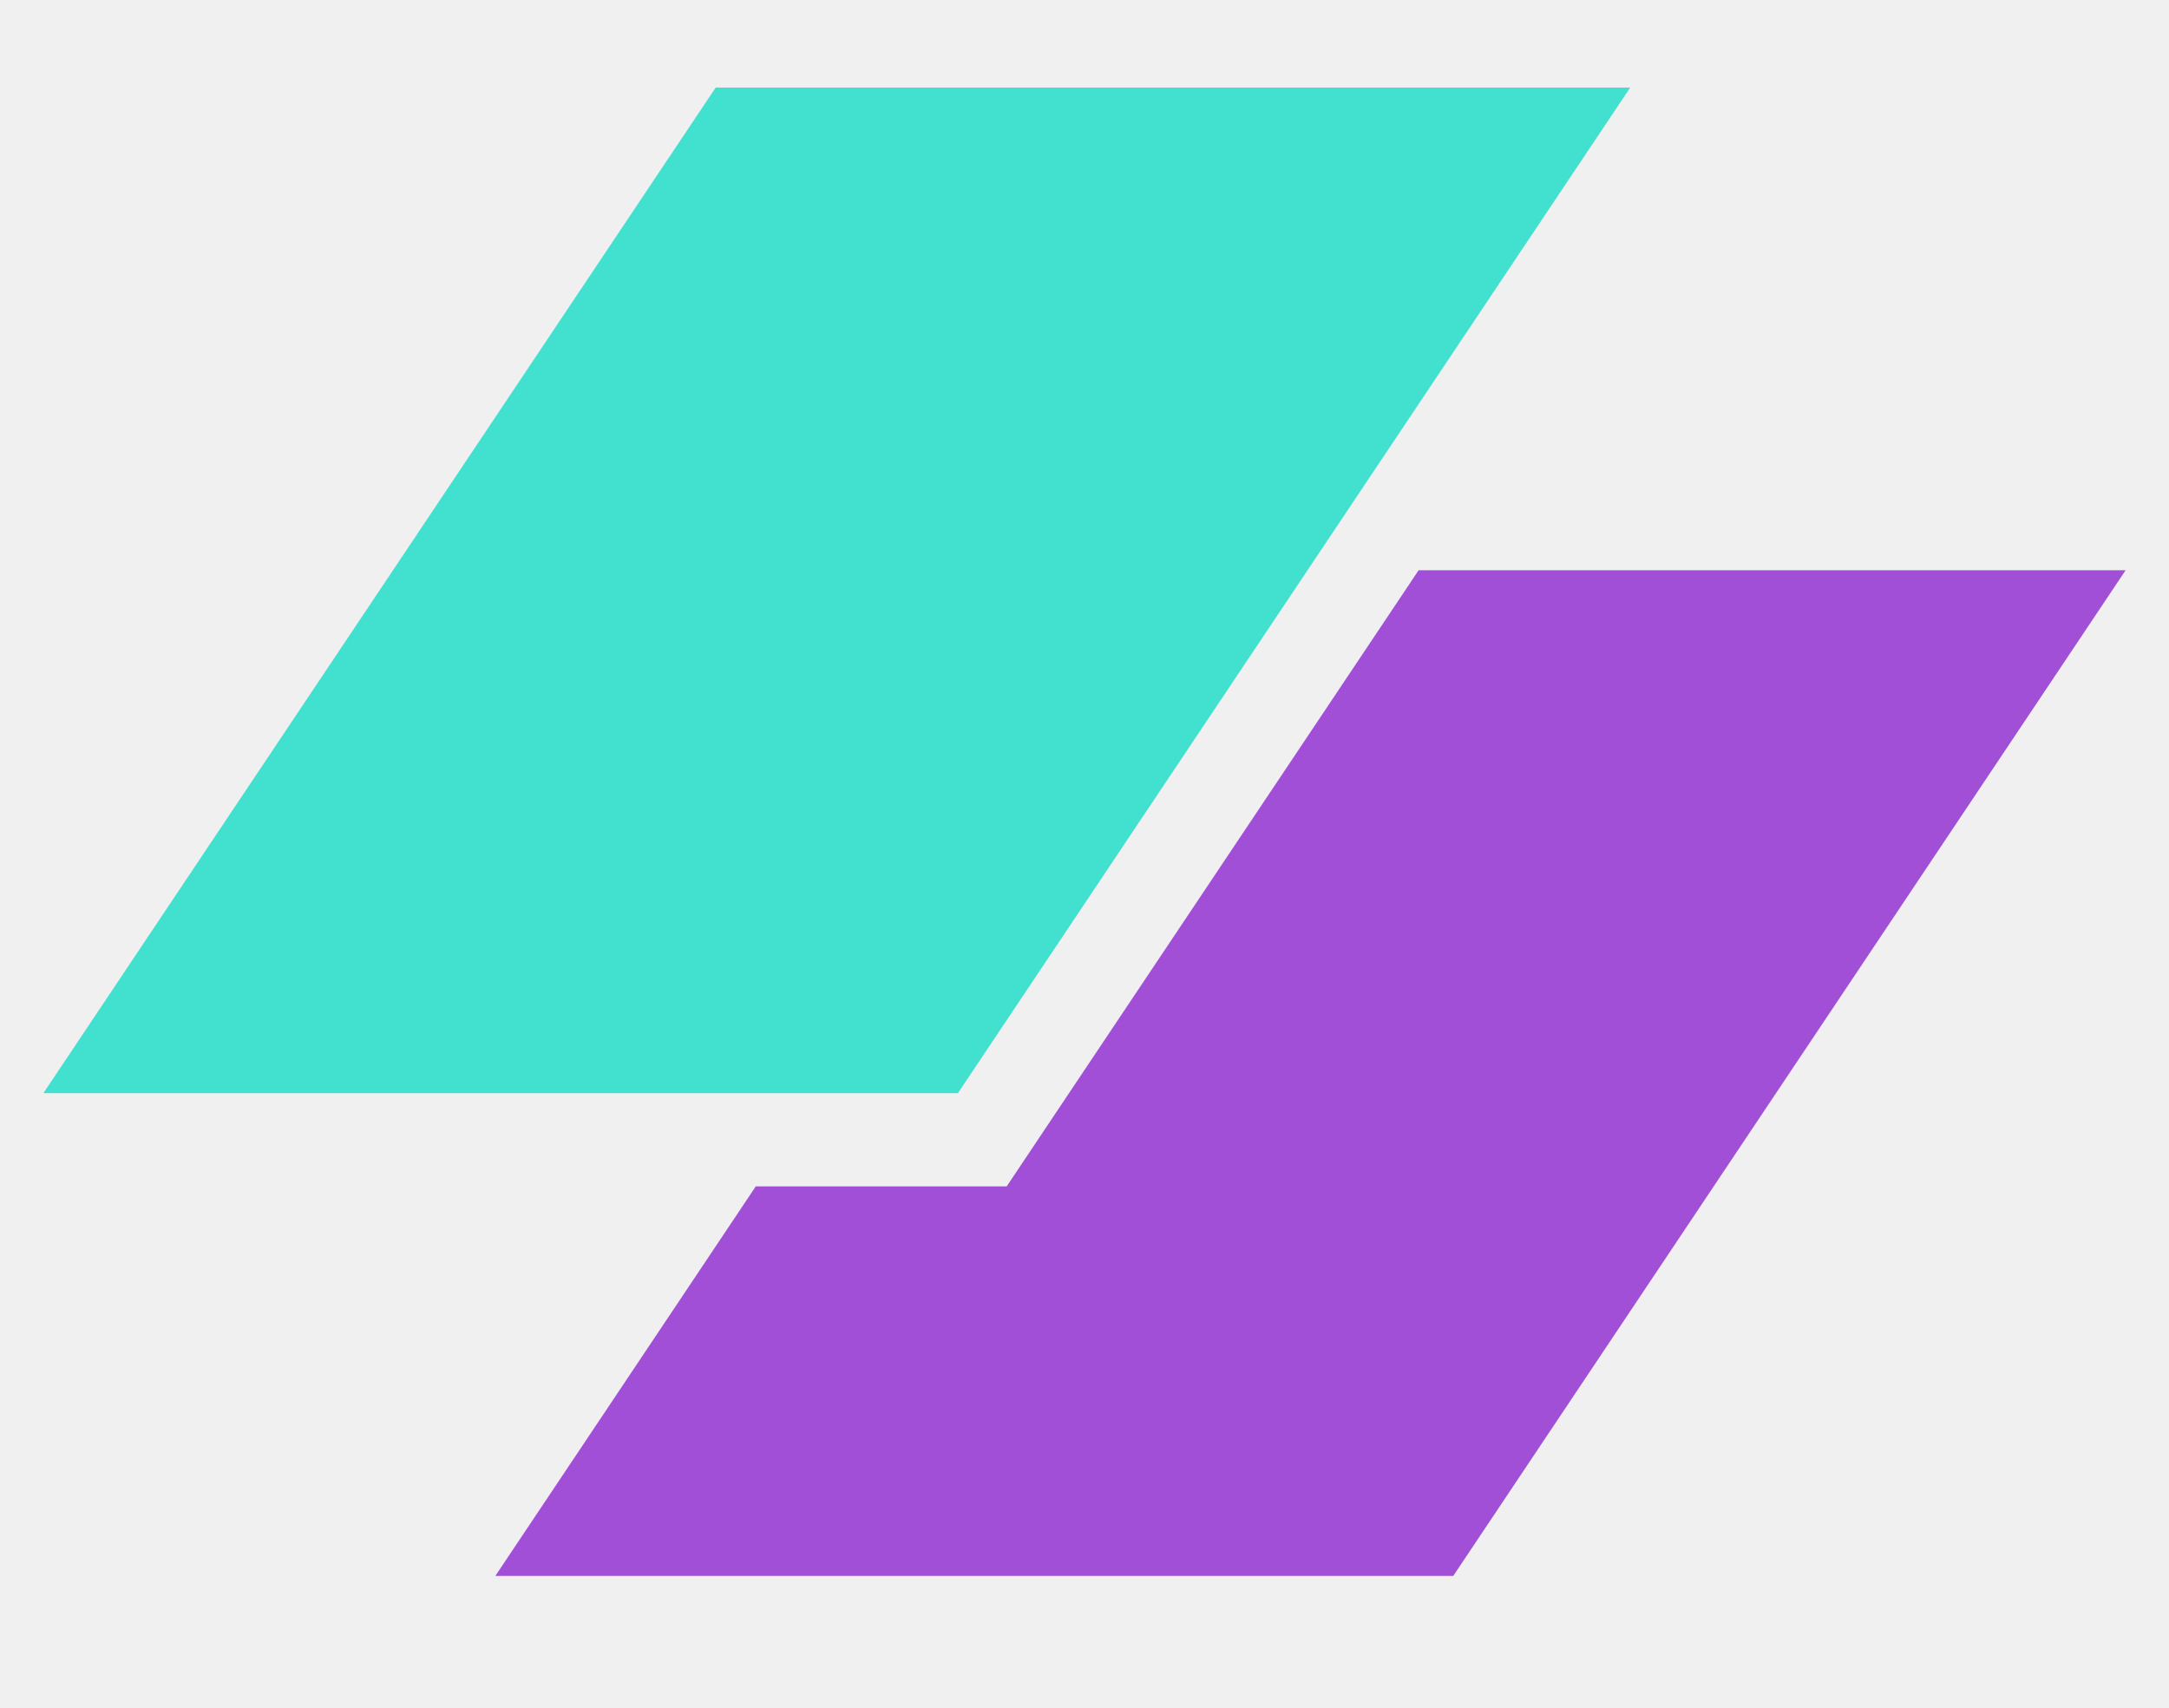
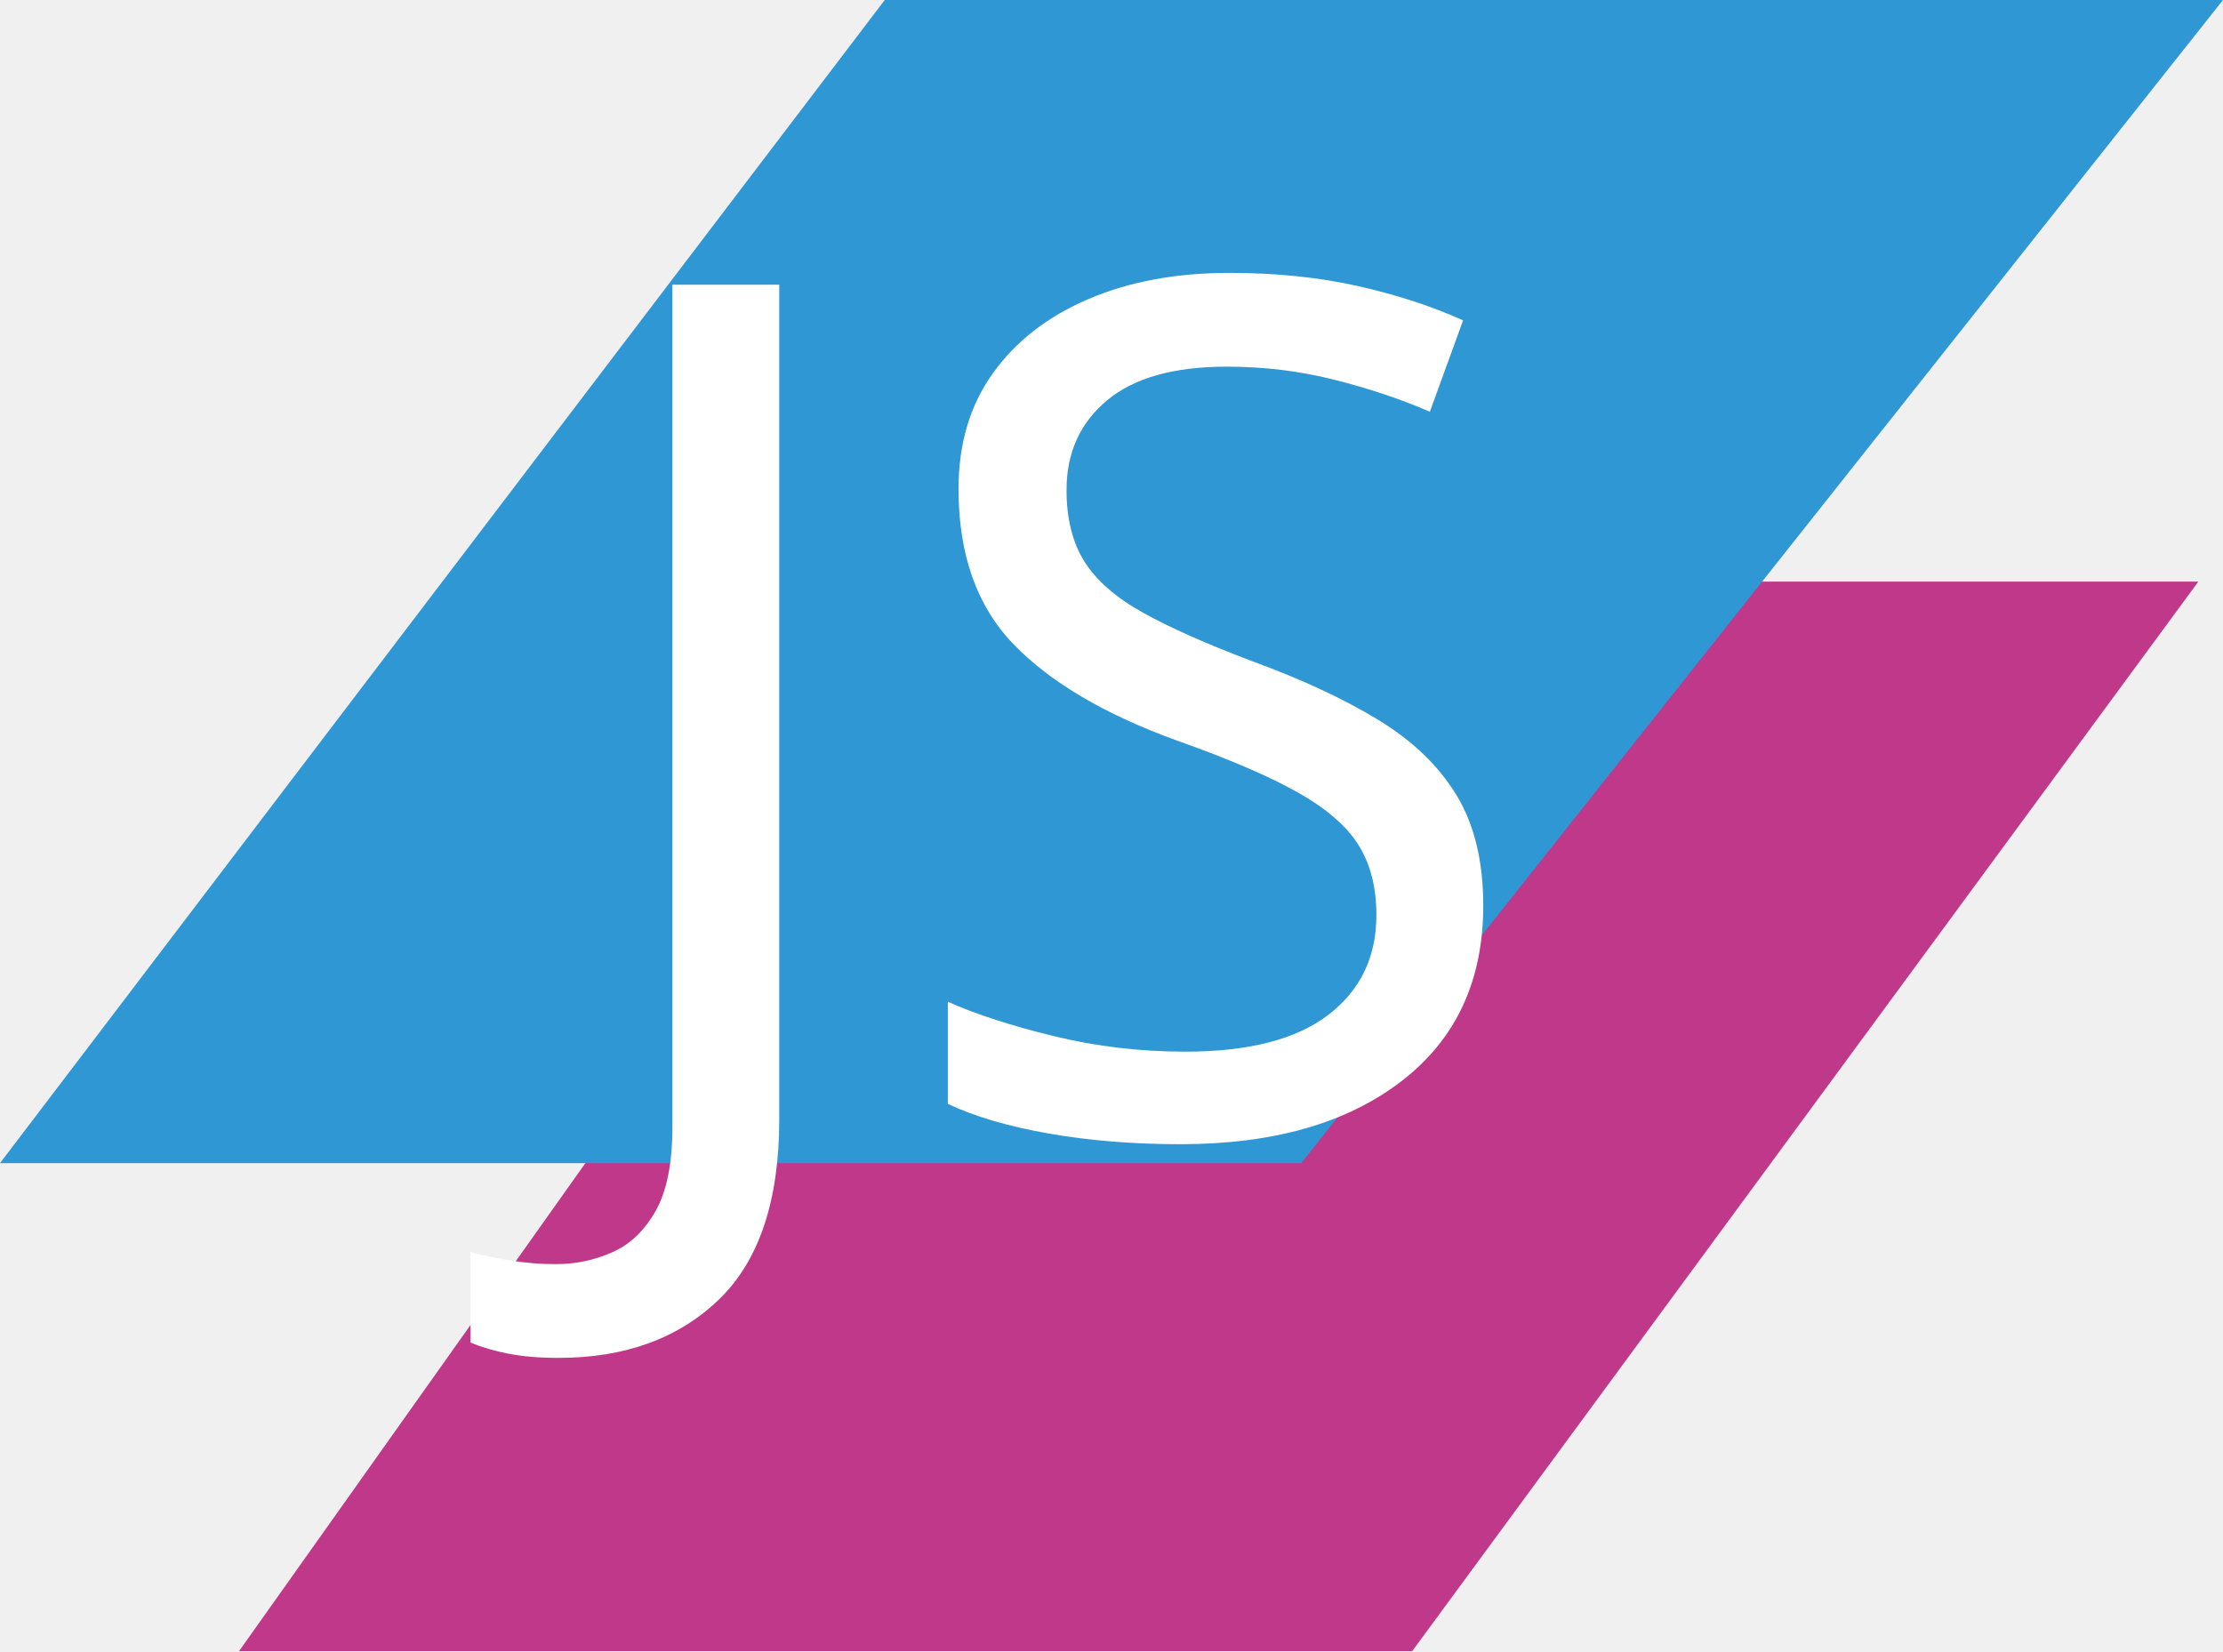
- <svg xmlns="http://www.w3.org/2000/svg" width="47" height="37" viewBox="0 0 47 37" fill="none">
-   <path d="M15.509 1.897H35.326L20.757 23.692H0.94L15.509 1.897Z" fill="#42E0CE" />
-   <path d="M16.377 25.712L10.734 34.154H31.491L46.06 12.359H30.74L21.814 25.712H16.377Z" fill="#A14FD6" />
+ <svg xmlns="http://www.w3.org/2000/svg" id="Capa_4" data-name="Capa 4" viewBox="0 0 480.76 357.11">
+   <defs>
+     <style>.cls-1{fill:#c03889;}.cls-2{fill:#2e97d4;}.cls-3{font-size:256.77px;fill:#fff;font-family:DesignerBlock, Designer Block;}</style>
+   </defs>
+   <polygon class="cls-1" points="51.7 357.11 305.41 357.11 475.43 125.79 215.86 125.79 51.7 357.11" />
+   <polygon class="cls-2" points="0 251.57 191.34 0 480.76 0 281.42 251.57 0 251.57" />
+   <text class="cls-3" transform="translate(121.79 244.91)">JS</text>
</svg>
